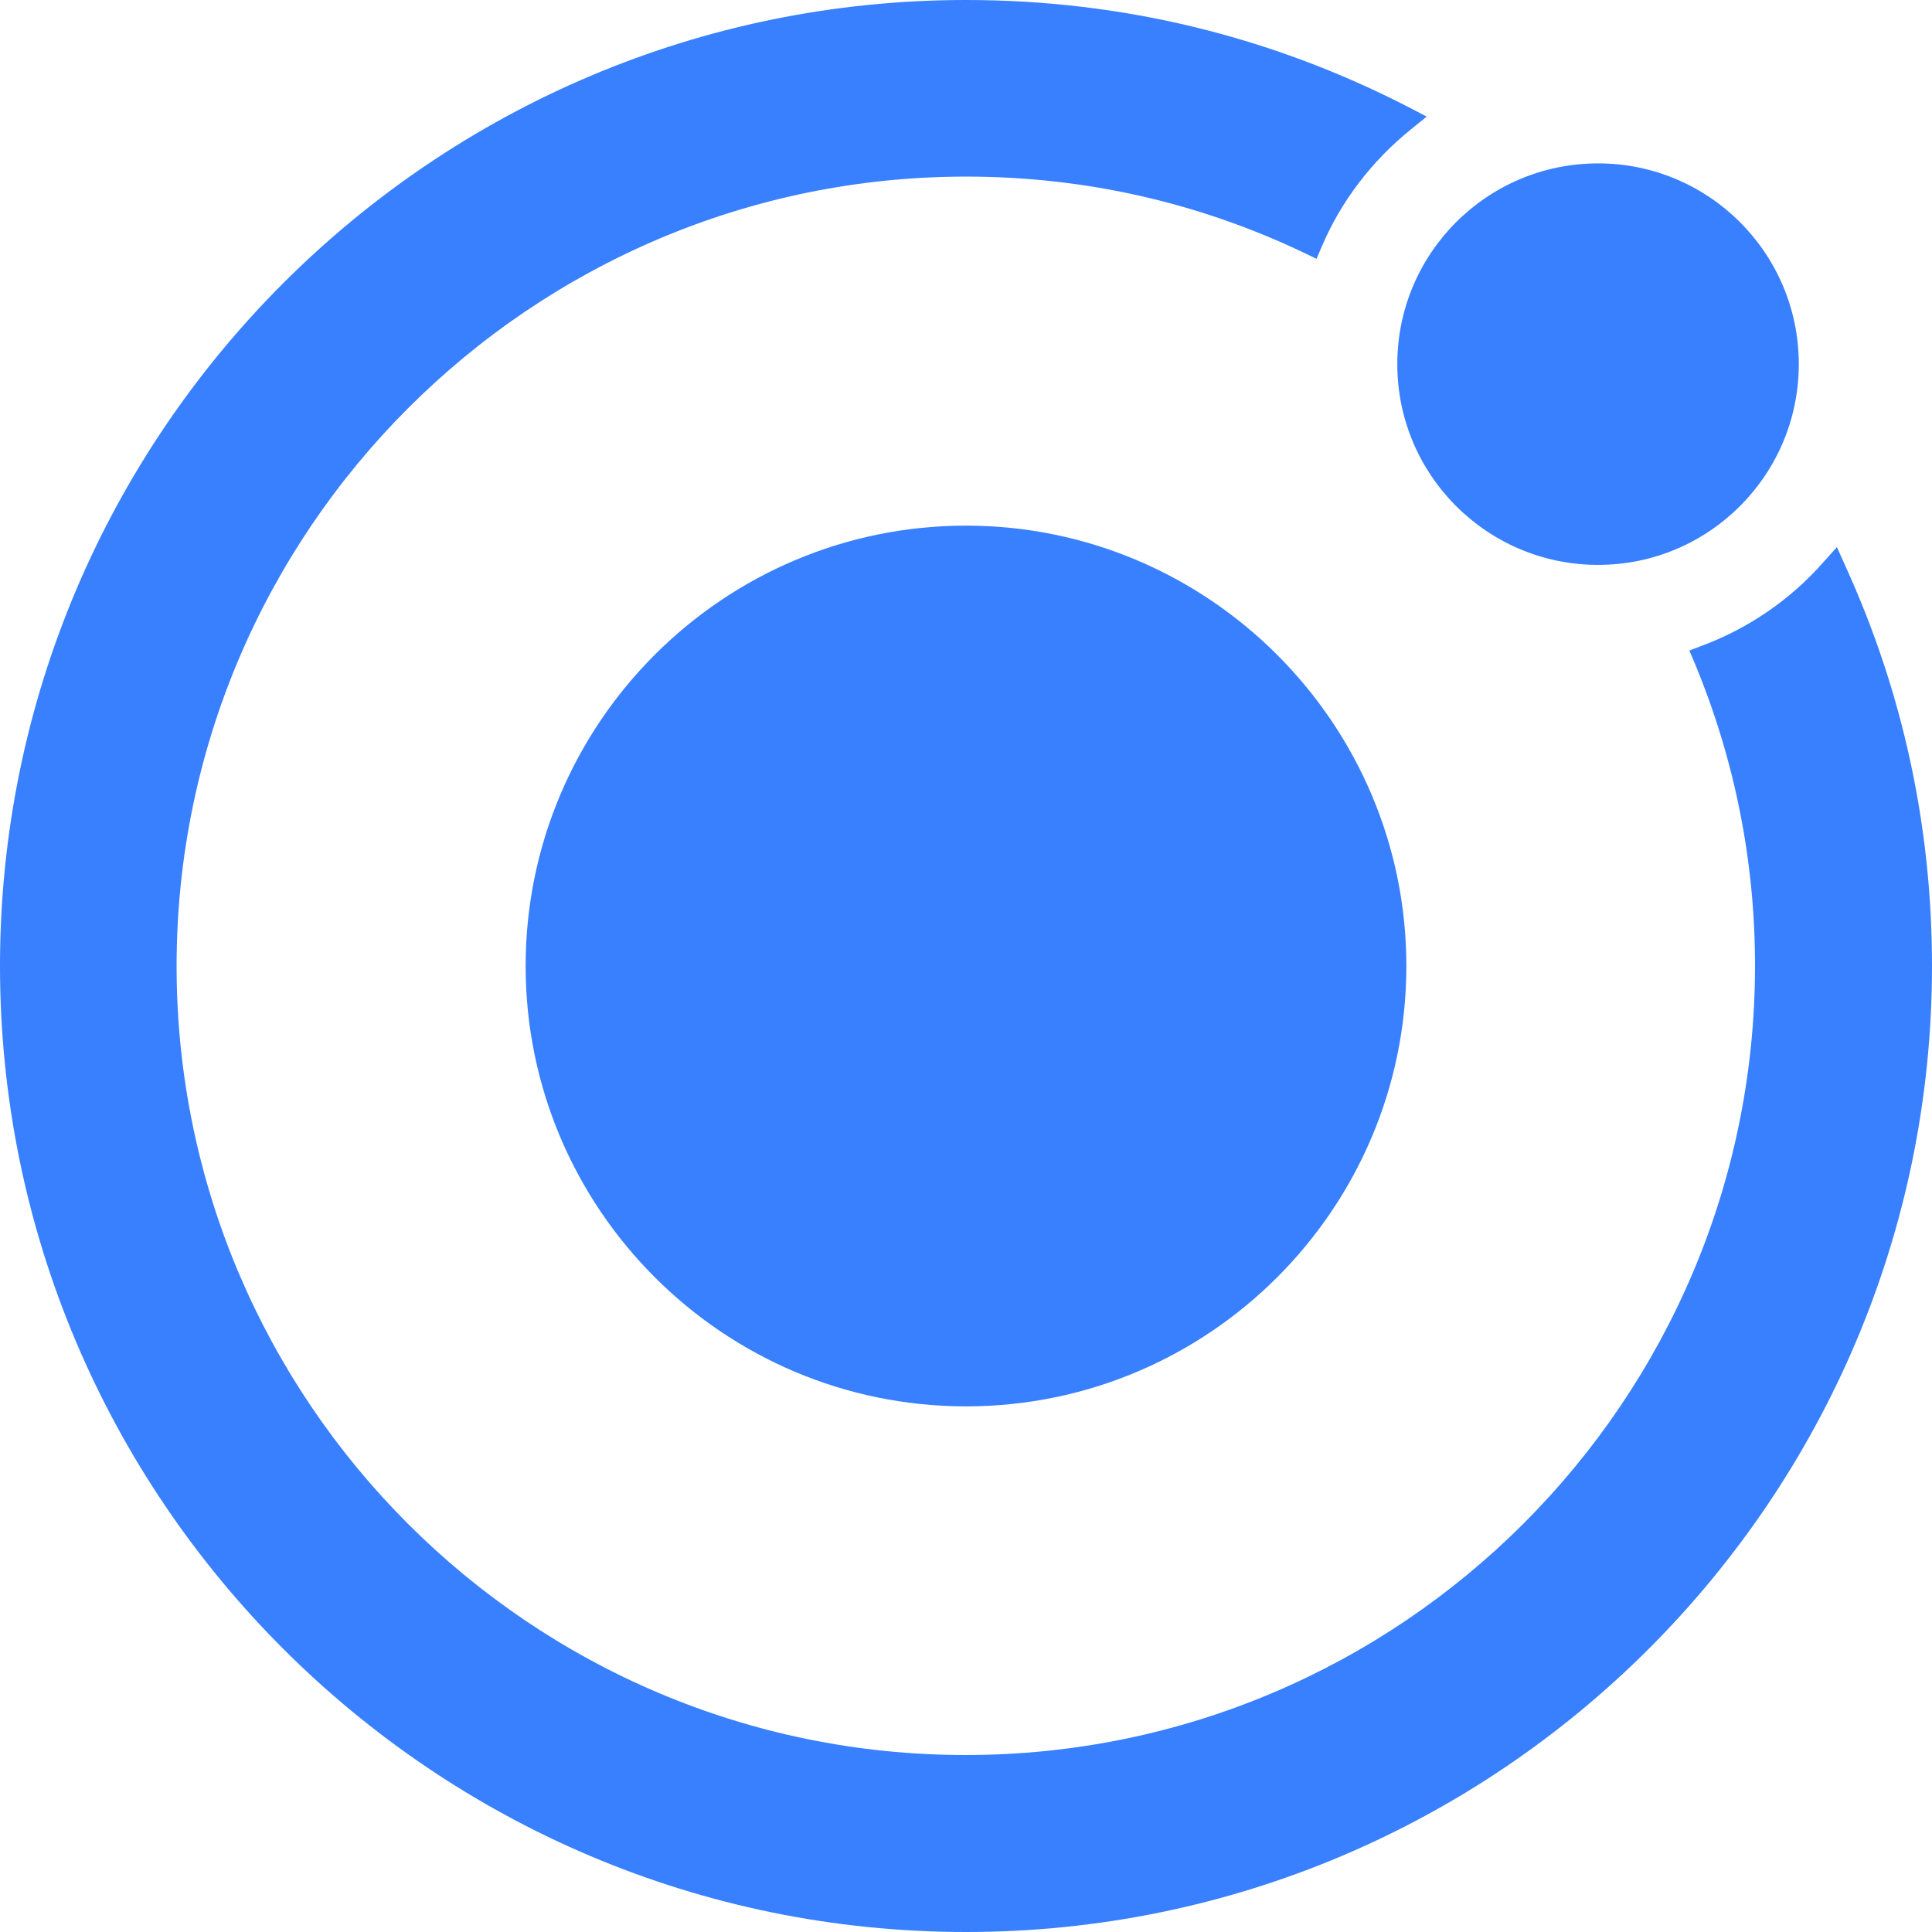
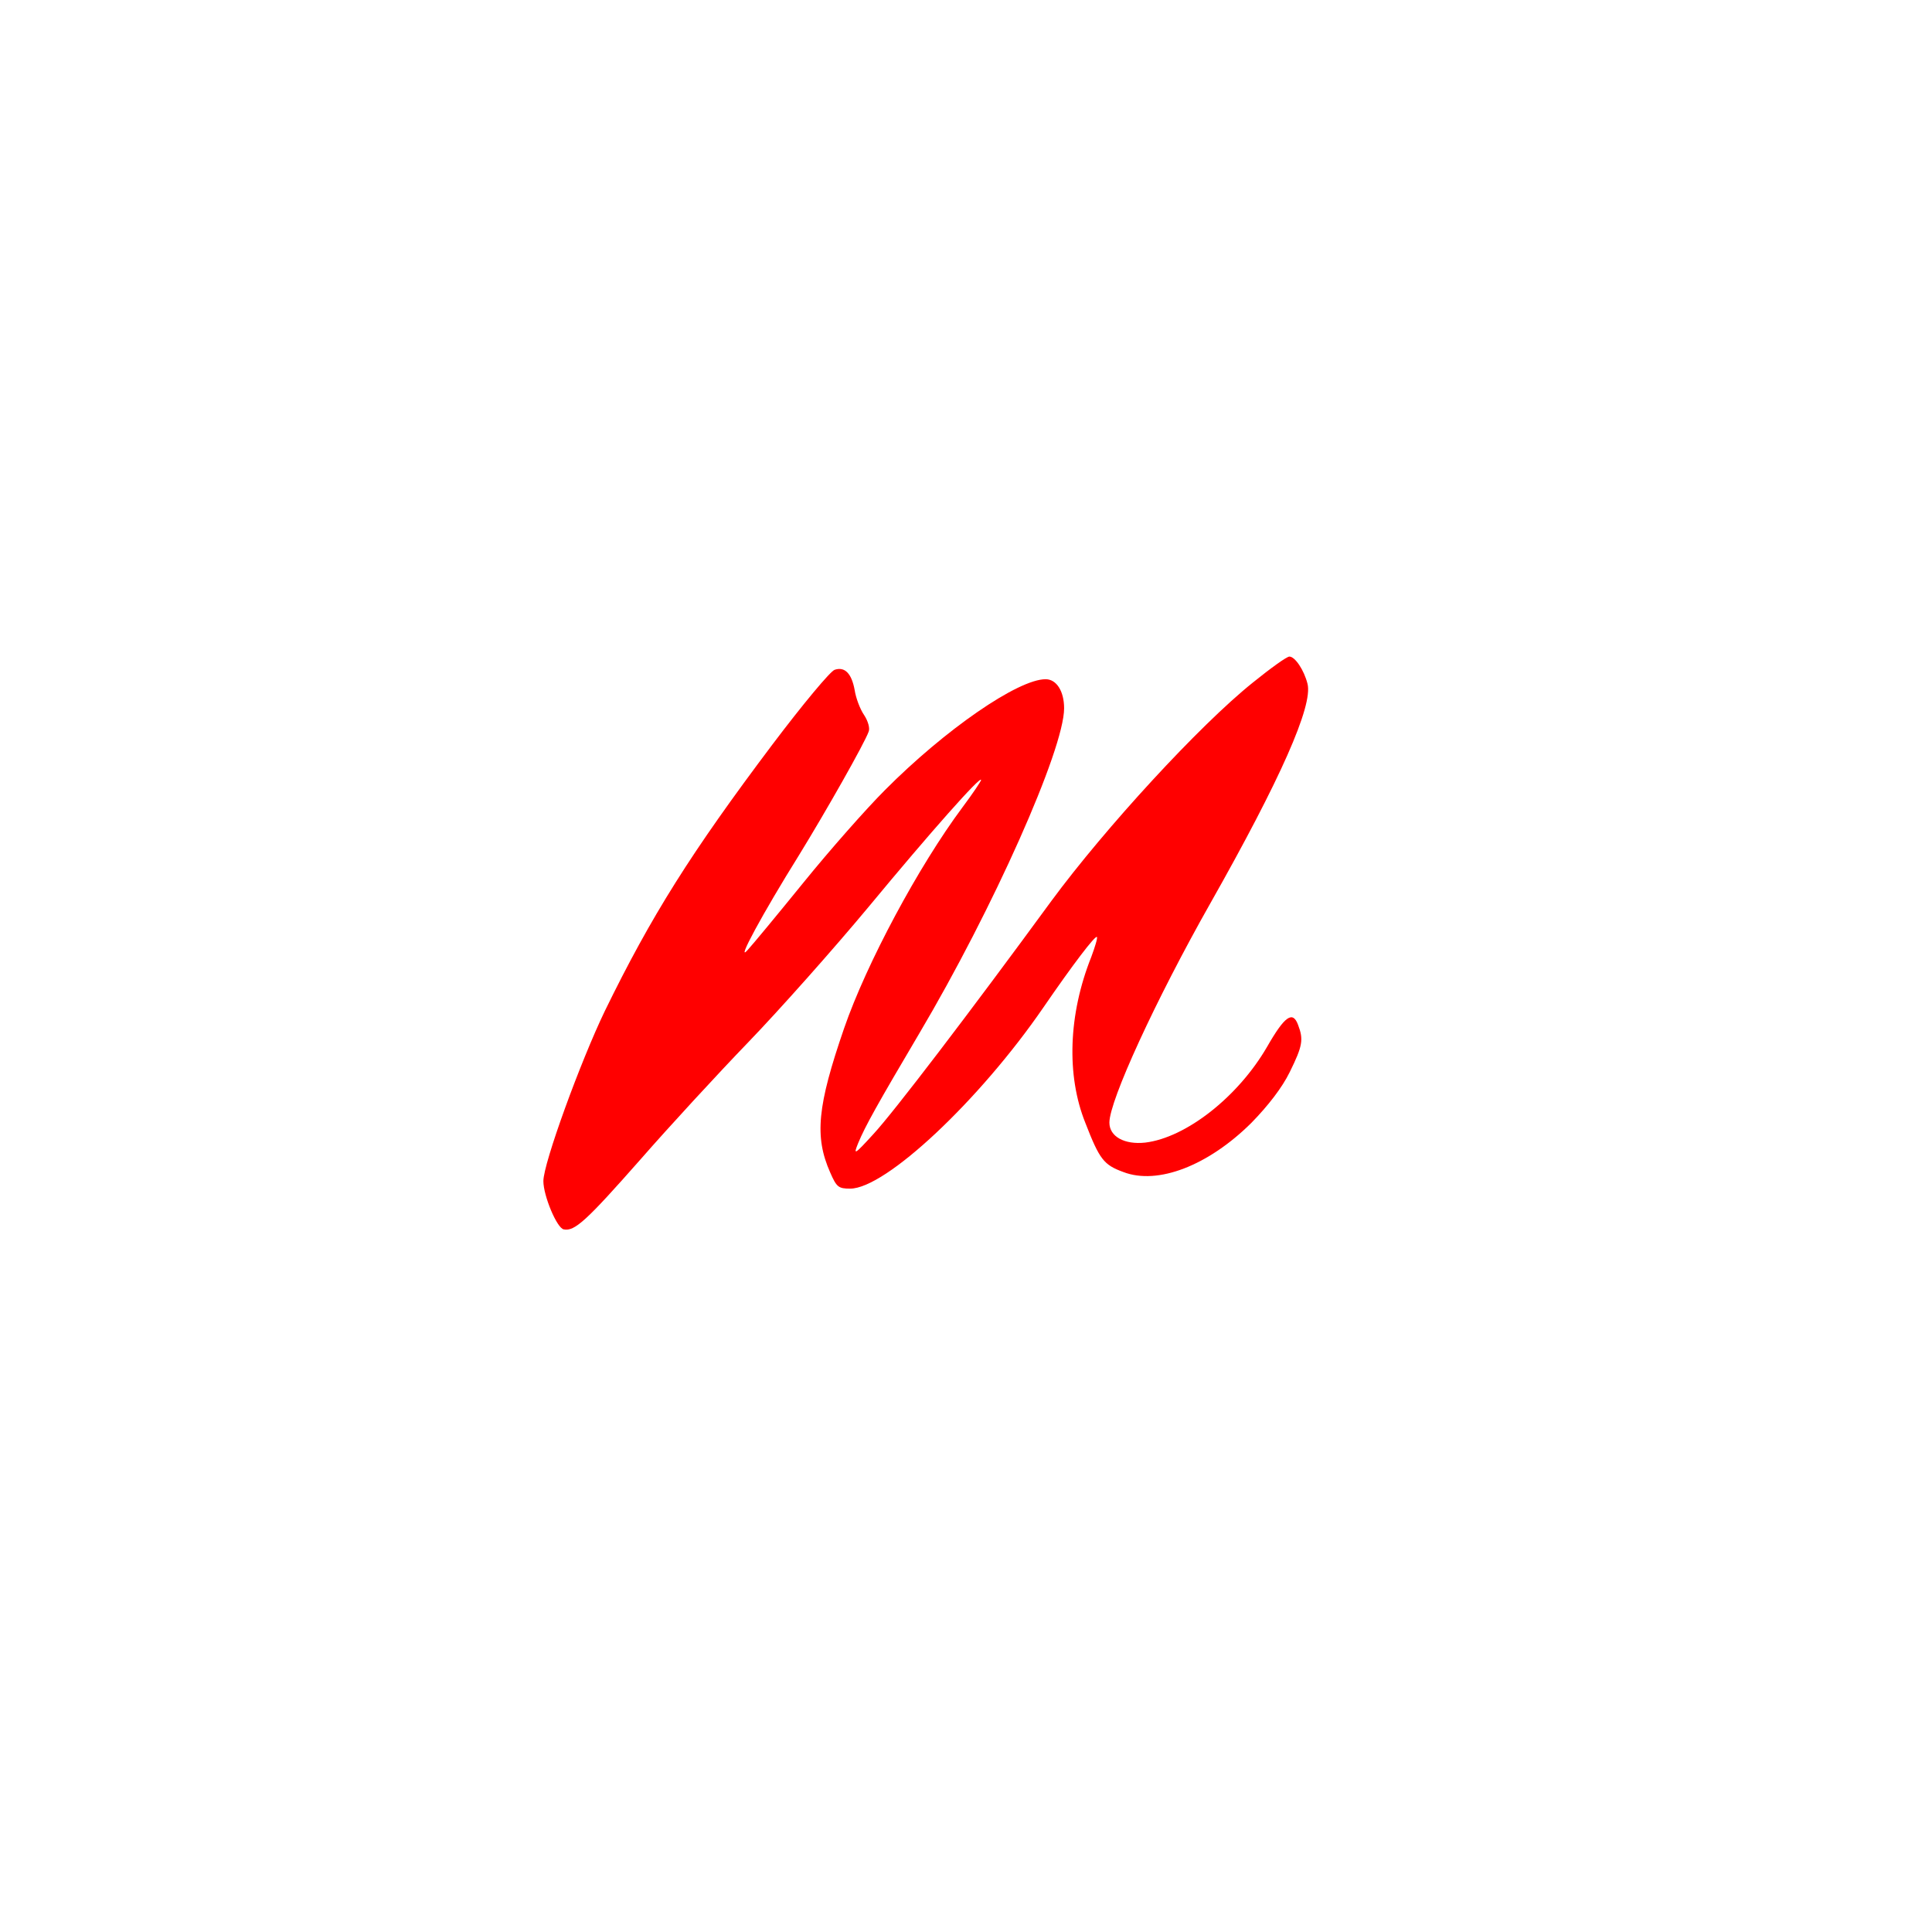
- <svg xmlns="http://www.w3.org/2000/svg" viewBox="0 0 512 512">
-   <path fill="#3880FF" d="M256 139.3c-64.3 0-116.7 52.3-116.7 116.7 0 64.3 52.3 116.7 116.7 116.7S372.7 320.3 372.7 256 320.3 139.3 256 139.3z" />
-   <circle fill="#3880FF" cx="423.5" cy="96.5" r="53.2" />
-   <path fill="#3880FF" d="M489 149.9l-2.2-4.9-3.6 4c-8.7 9.9-19.8 17.5-32.1 22.1l-3.4 1.3 1.4 3.3c10.6 25.5 16 52.5 16 80.2 0 115.3-93.8 209.2-209.2 209.2S46.8 371.3 46.8 256 140.7 46.8 256 46.8c31.3 0 61.5 6.8 89.6 20.2l3.3 1.6 1.4-3.3c5.1-12 13.3-22.7 23.6-31l4.2-3.4-4.8-2.5C336.8 9.6 297.3 0 256 0 114.8 0 0 114.8 0 256s114.8 256 256 256 256-114.8 256-256c0-36.9-7.7-72.6-23-106.1z" />
+ <svg xmlns="http://www.w3.org/2000/svg" version="1.0" width="512pt" height="512pt" viewBox="0 0 512 512" preserveAspectRatio="xMidYMid meet">
+   <g transform="translate(0,512) scale(0.1,-0.1)" fill="#ff0000" stroke="none">
+     <path d="M3320 3311 c-141 -113 -391 -385 -534 -579 -218 -298 -419 -561 -471 -617 -51 -56 -54 -57 -41 -25 19 46 51 103 162 291 195 329 384 753 384 862 0 45 -20 77 -49 77 -73 0 -266 -133 -426 -294 -50 -50 -147 -160 -215 -244 -69 -85 -136 -166 -149 -180 -32 -36 40 97 136 251 72 117 174 297 185 328 4 9 -2 29 -12 44 -11 16 -22 46 -25 66 -8 44 -26 63 -53 54 -11 -3 -85 -92 -165 -198 -216 -287 -321 -454 -444 -706 -65 -135 -163 -404 -163 -451 0 -39 36 -125 54 -128 29 -6 61 24 203 185 76 87 205 227 286 311 82 85 226 247 320 360 163 197 297 348 297 335 0 -3 -22 -36 -49 -72 -117 -157 -255 -415 -314 -586 -71 -206 -79 -287 -37 -382 17 -39 22 -43 53 -43 94 0 343 234 512 480 79 115 137 191 142 187 2 -3 -5 -26 -15 -53 -61 -153 -66 -314 -16 -439 38 -98 49 -112 101 -131 91 -35 225 17 339 130 45 46 82 94 102 135 34 69 37 86 22 125 -14 38 -35 24 -82 -58 -77 -133 -215 -241 -323 -254 -55 -6 -95 16 -95 53 0 58 122 324 268 582 185 327 272 523 257 581 -9 36 -33 72 -48 72 -7 0 -50 -31 -97 -69z" />
+   </g>
</svg>
